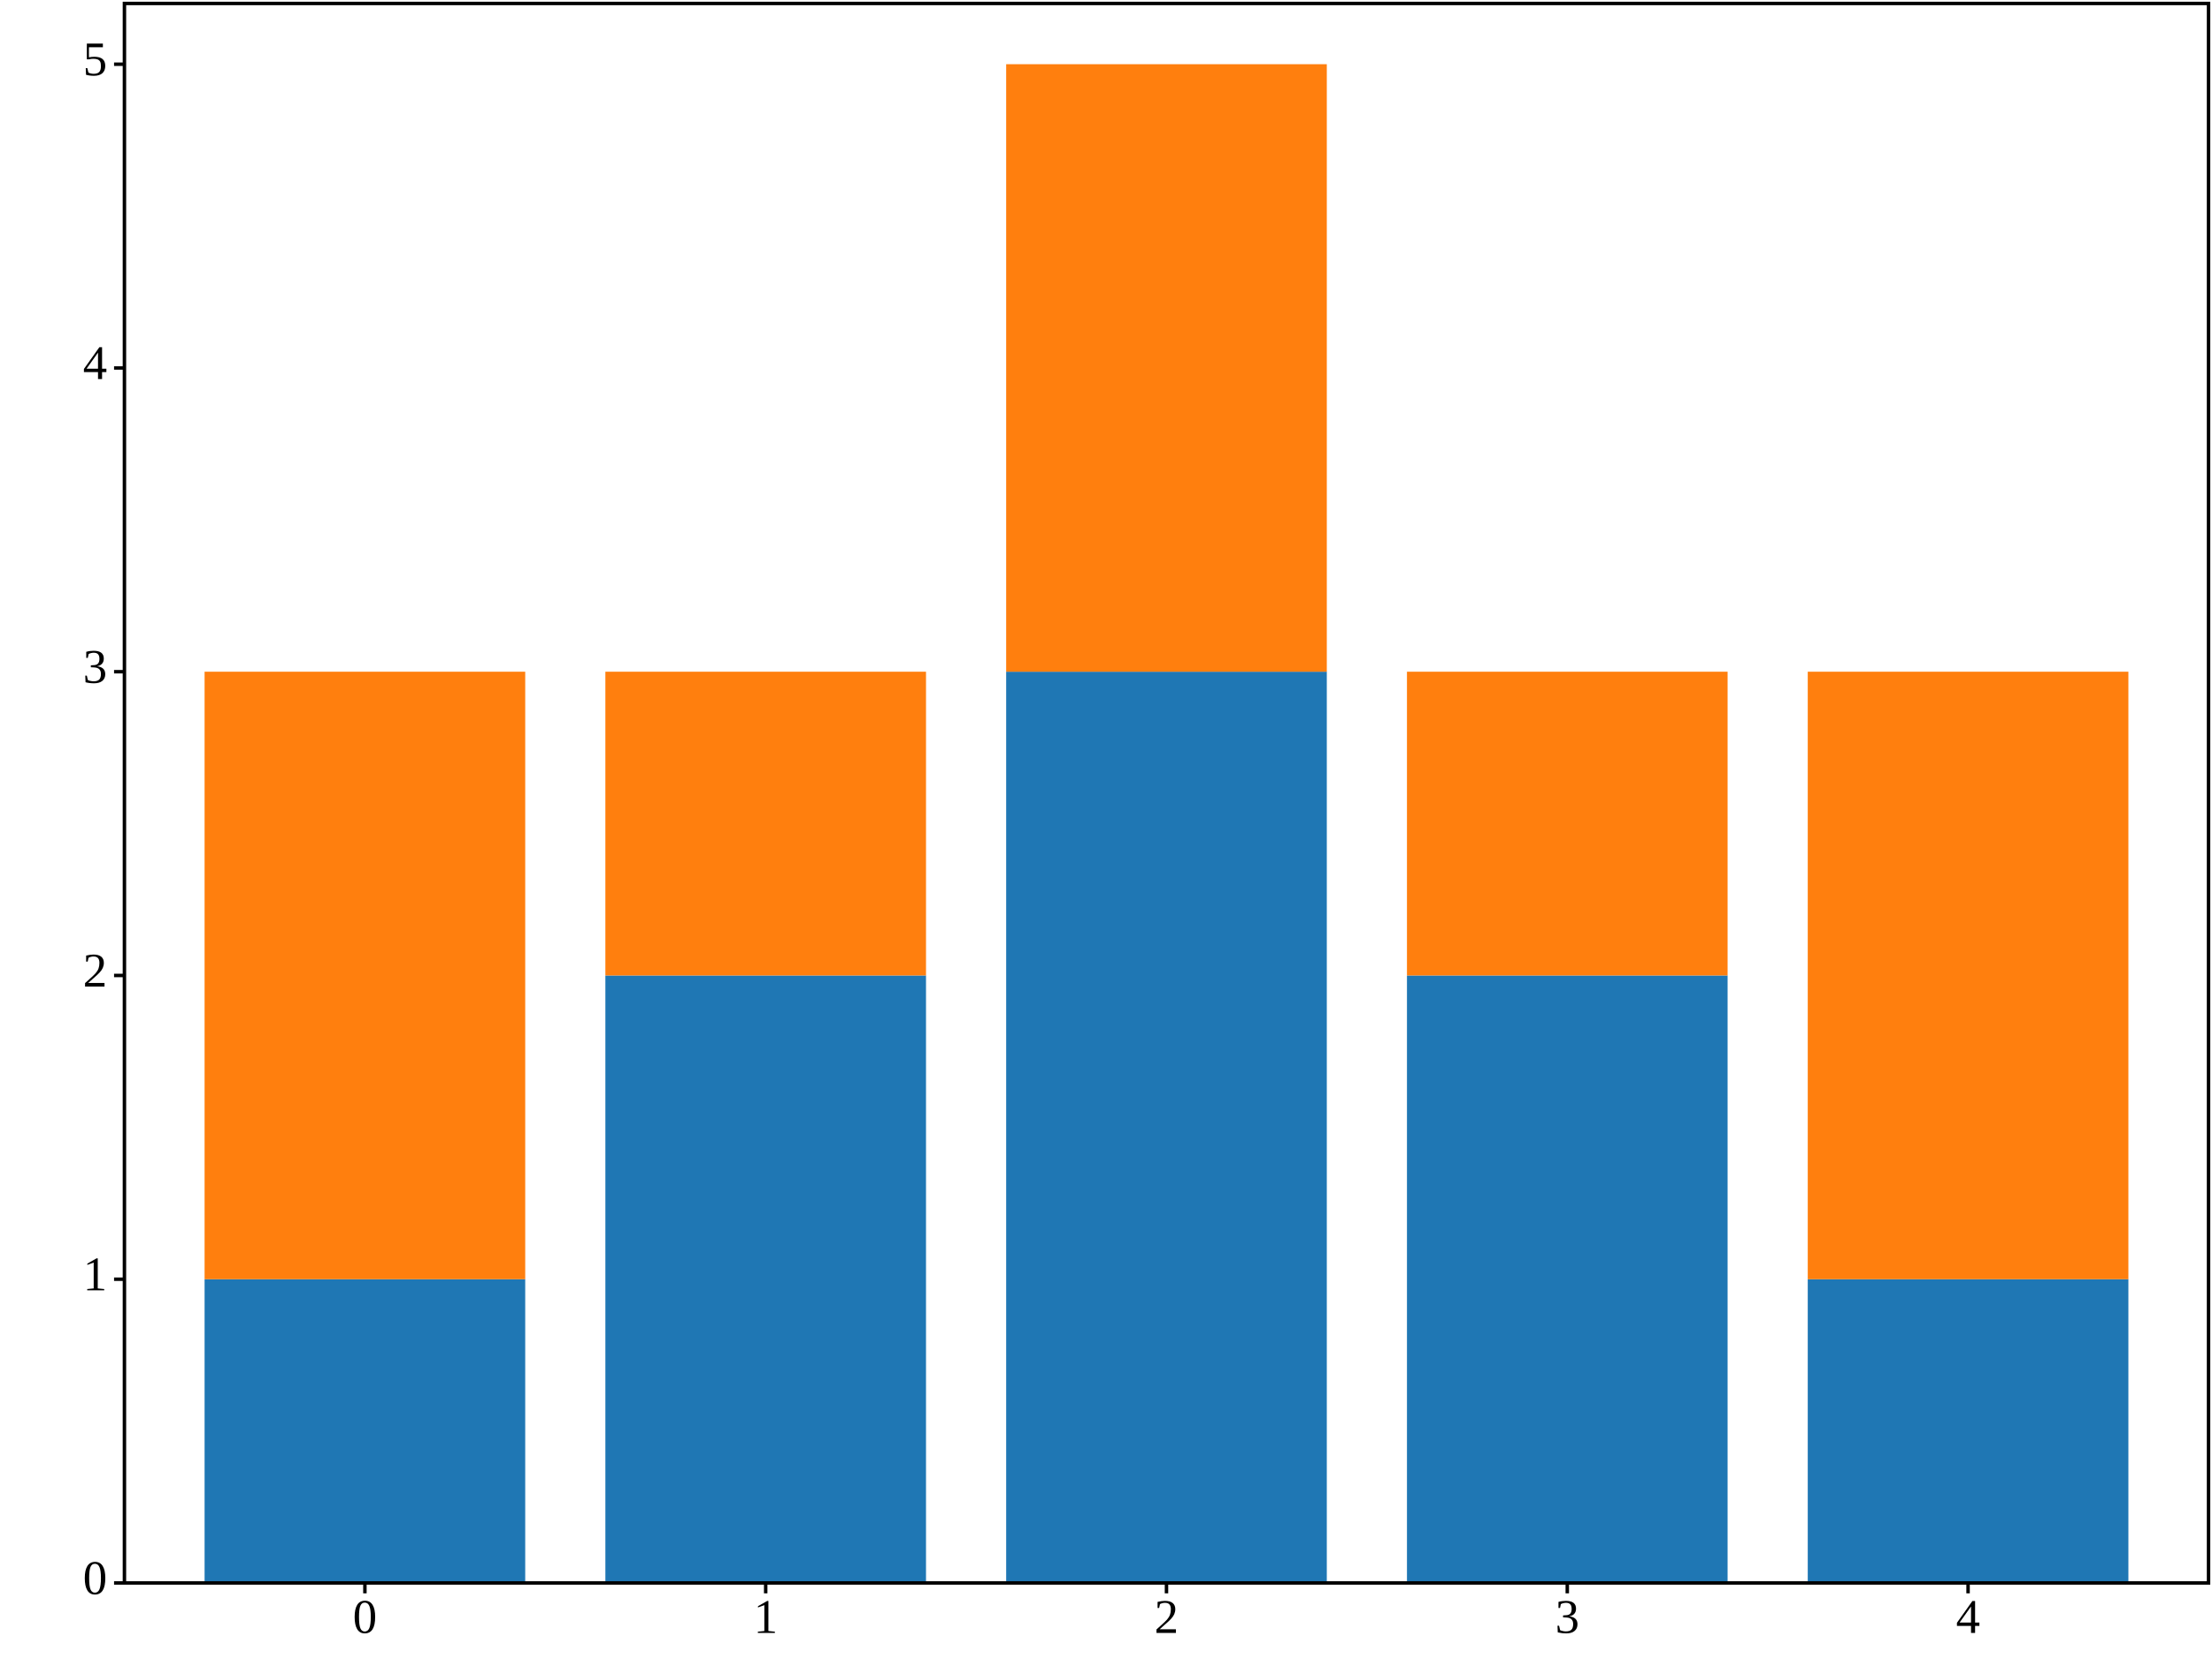
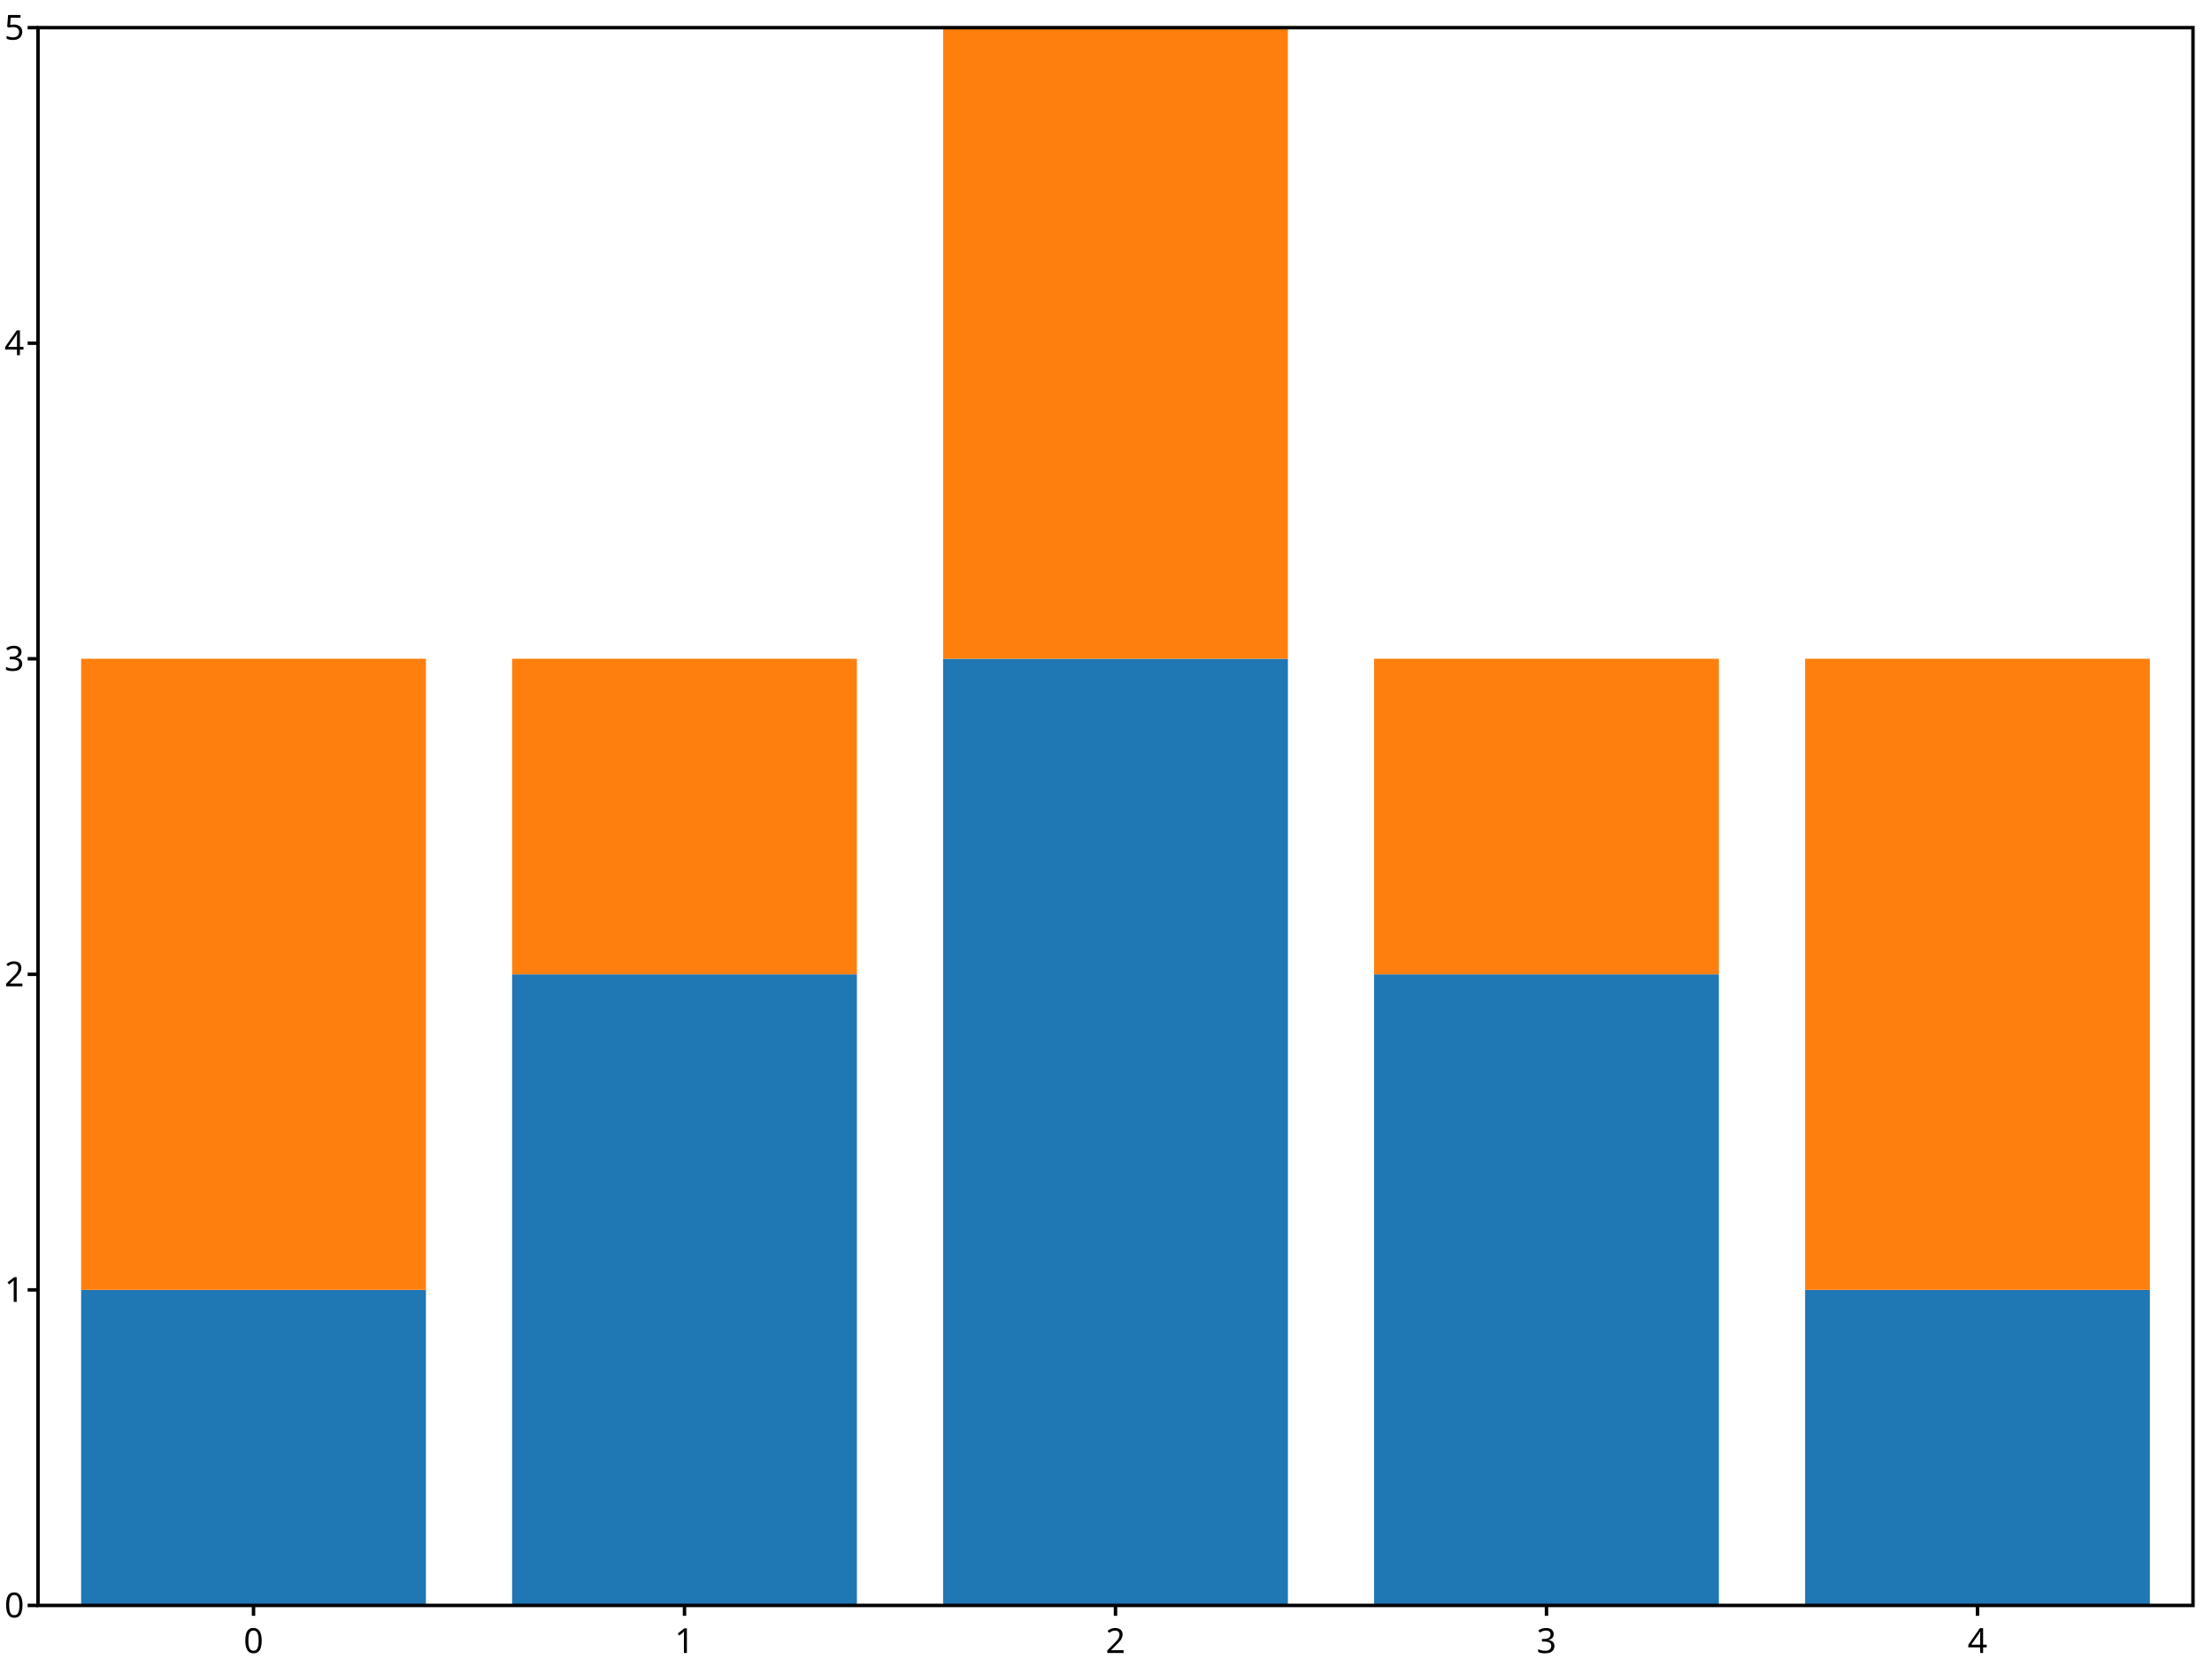
- <svg xmlns="http://www.w3.org/2000/svg" viewBox="0 0 640 480" height="100%" width="100%" id="id0000000170">
-   <g id="id0000000171">
-     <clipPath id="id0000000171clipper">
-       <polygon points="36,1 36,458 639,458 639,1 " id="id0000000176" class="rectangle" />
-     </clipPath>
-     <g clip-path="url(#id0000000171clipper)" id="id0000000173">
-       <g id="id0000000174">
-         <polygon points="59.192,458 59.192,370.115 151.962,370.115 151.962,458 " fill="#1f77b4" stroke-width="0" id="id0000000177" fill-opacity="1" class="rectangle" />
-         <polygon points="175.154,458 175.154,282.231 267.923,282.231 267.923,458 " fill="#1f77b4" stroke-width="0" id="id0000000178" fill-opacity="1" class="rectangle" />
-         <polygon points="291.115,458 291.115,194.346 383.885,194.346 383.885,458 " fill="#1f77b4" stroke-width="0" id="id0000000179" fill-opacity="1" class="rectangle" />
-         <polygon points="407.077,458 407.077,282.231 499.846,282.231 499.846,458 " fill="#1f77b4" stroke-width="0" id="id0000000180" fill-opacity="1" class="rectangle" />
-         <polygon points="523.038,458 523.038,370.115 615.808,370.115 615.808,458 " fill="#1f77b4" stroke-width="0" id="id0000000181" fill-opacity="1" class="rectangle" />
-       </g>
-       <g id="id0000000175">
-         <polygon points="59.192,370.115 59.192,194.346 151.962,194.346 151.962,370.115 " fill="#ff7f0e" stroke-width="0" id="id0000000182" fill-opacity="1" class="rectangle" />
-         <polygon points="175.154,282.231 175.154,194.346 267.923,194.346 267.923,282.231 " fill="#ff7f0e" stroke-width="0" id="id0000000183" fill-opacity="1" class="rectangle" />
-         <polygon points="291.115,194.346 291.115,18.577 383.885,18.577 383.885,194.346 " fill="#ff7f0e" stroke-width="0" id="id0000000184" fill-opacity="1" class="rectangle" />
-         <polygon points="407.077,282.231 407.077,194.346 499.846,194.346 499.846,282.231 " fill="#ff7f0e" stroke-width="0" id="id0000000185" fill-opacity="1" class="rectangle" />
-         <polygon points="523.038,370.115 523.038,194.346 615.808,194.346 615.808,370.115 " fill="#ff7f0e" stroke-width="0" id="id0000000186" fill-opacity="1" class="rectangle" />
-       </g>
+ <svg xmlns="http://www.w3.org/2000/svg" viewBox="0 0 640 480" id="svg00005">
+   <clipPath id="clipPath00005">
+     <rect x="11" y="8" width="623.5" height="456.5" id="rect00048" />
+   </clipPath>
+   <g id="g00010" clip-path="url(#clipPath00005)">
+     <g id="g00011">
+       <rect stroke-width="0" fill="#1f77b4" opacity="1" x="23.47" y="373.2" width="99.76" height="91.3" id="rect00049" />
+       <rect stroke-width="0" fill="#1f77b4" opacity="1" x="148.17" y="281.9" width="99.76" height="182.6" id="rect00050" />
+       <rect stroke-width="0" fill="#1f77b4" opacity="1" x="272.87" y="190.6" width="99.76" height="273.9" id="rect00051" />
+       <rect stroke-width="0" fill="#1f77b4" opacity="1" x="397.57" y="281.9" width="99.76" height="182.6" id="rect00052" />
+       <rect stroke-width="0" fill="#1f77b4" opacity="1" x="522.27" y="373.2" width="99.76" height="91.3" id="rect00053" />
    </g>
-     <polygon points="36,1 36,458 639,458 639,1 " stroke="black" stroke-width="1" fill="none" id="id0000000187" pointer-events="none" class="rectangle" />
-     <polyline points="105.577,458 105.577,461 " fill="none" stroke-width="1" stroke="black" id="id0000000188" class="line" />
-     <text id="id0000000189" transform="matrix(1 0 0 1 36 1)" x="69.577" y="462" dominant-baseline="hanging" text-anchor="middle" font-size="14px">
- 0
- </text>
-     <polyline points="221.538,458 221.538,461 " fill="none" stroke-width="1" stroke="black" id="id0000000190" class="line" />
-     <text id="id0000000191" transform="matrix(1 0 0 1 36 1)" x="185.538" y="462" dominant-baseline="hanging" text-anchor="middle" font-size="14px">
- 1
- </text>
-     <polyline points="337.5,458 337.5,461 " fill="none" stroke-width="1" stroke="black" id="id0000000192" class="line" />
-     <text id="id0000000193" transform="matrix(1 0 0 1 36 1)" x="301.5" y="462" dominant-baseline="hanging" text-anchor="middle" font-size="14px">
- 2
- </text>
-     <polyline points="453.462,458 453.462,461 " fill="none" stroke-width="1" stroke="black" id="id0000000194" class="line" />
-     <text id="id0000000195" transform="matrix(1 0 0 1 36 1)" x="417.462" y="462" dominant-baseline="hanging" text-anchor="middle" font-size="14px">
- 3
- </text>
-     <polyline points="569.423,458 569.423,461 " fill="none" stroke-width="1" stroke="black" id="id0000000196" class="line" />
-     <text id="id0000000197" transform="matrix(1 0 0 1 36 1)" x="533.423" y="462" dominant-baseline="hanging" text-anchor="middle" font-size="14px">
- 4
- </text>
-     <polyline points="33,458 36,458 " fill="none" stroke-width="1" stroke="black" id="id0000000198" class="line" />
-     <text id="id0000000199" transform="matrix(1 0 0 1 36 1)" x="-5" y="457" dominant-baseline="middle" text-anchor="end" font-size="14px">
- 0
- </text>
-     <polyline points="33,370.115 36,370.115 " fill="none" stroke-width="1" stroke="black" id="id0000000200" class="line" />
-     <text id="id0000000201" transform="matrix(1 0 0 1 36 1)" x="-5" y="369.115" dominant-baseline="middle" text-anchor="end" font-size="14px">
- 1
- </text>
-     <polyline points="33,282.231 36,282.231 " fill="none" stroke-width="1" stroke="black" id="id0000000202" class="line" />
-     <text id="id0000000203" transform="matrix(1 0 0 1 36 1)" x="-5" y="281.231" dominant-baseline="middle" text-anchor="end" font-size="14px">
- 2
- </text>
-     <polyline points="33,194.346 36,194.346 " fill="none" stroke-width="1" stroke="black" id="id0000000204" class="line" />
-     <text id="id0000000205" transform="matrix(1 0 0 1 36 1)" x="-5" y="193.346" dominant-baseline="middle" text-anchor="end" font-size="14px">
- 3
- </text>
-     <polyline points="33,106.462 36,106.462 " fill="none" stroke-width="1" stroke="black" id="id0000000206" class="line" />
-     <text id="id0000000207" transform="matrix(1 0 0 1 36 1)" x="-5" y="105.462" dominant-baseline="middle" text-anchor="end" font-size="14px">
- 4
- </text>
-     <polyline points="33,18.577 36,18.577 " fill="none" stroke-width="1" stroke="black" id="id0000000208" class="line" />
-     <text id="id0000000209" transform="matrix(1 0 0 1 36 1)" x="-5" y="17.577" dominant-baseline="middle" text-anchor="end" font-size="14px">
- 5
- </text>
+     <g id="g00012">
+       <rect stroke-width="0" fill="#ff7f0e" opacity="1" x="23.47" y="190.6" width="99.76" height="182.6" id="rect00054" />
+       <rect stroke-width="0" fill="#ff7f0e" opacity="1" x="148.17" y="190.6" width="99.76" height="91.3" id="rect00055" />
+       <rect stroke-width="0" fill="#ff7f0e" opacity="1" x="272.87" y="8" width="99.76" height="182.6" id="rect00056" />
+       <rect stroke-width="0" fill="#ff7f0e" opacity="1" x="397.57" y="190.6" width="99.76" height="91.3" id="rect00057" />
+       <rect stroke-width="0" fill="#ff7f0e" opacity="1" x="522.27" y="190.6" width="99.76" height="182.6" id="rect00058" />
+     </g>
  </g>
+   <rect stroke-width="1" stroke="black" fill="none" x="11" y="8" width="623.5" height="456.5" id="rect00048" />
+   <line x1="73.35" y1="464.5" x2="73.35" y2="467.5" stroke-width="1" stroke="black" id="line00039" />
+   <text x="73.35" y="470.5" font-size="10" font-family="sans-serif" text-anchor="middle" dominant-baseline="hanging" id="text00039">
+ 0   </text>
+   <line x1="198.05" y1="464.5" x2="198.05" y2="467.5" stroke-width="1" stroke="black" id="line00040" />
+   <text x="198.05" y="470.5" font-size="10" font-family="sans-serif" text-anchor="middle" dominant-baseline="hanging" id="text00040">
+ 1   </text>
+   <line x1="322.75" y1="464.5" x2="322.75" y2="467.5" stroke-width="1" stroke="black" id="line00041" />
+   <text x="322.75" y="470.5" font-size="10" font-family="sans-serif" text-anchor="middle" dominant-baseline="hanging" id="text00041">
+ 2   </text>
+   <line x1="447.45" y1="464.5" x2="447.45" y2="467.5" stroke-width="1" stroke="black" id="line00042" />
+   <text x="447.45" y="470.5" font-size="10" font-family="sans-serif" text-anchor="middle" dominant-baseline="hanging" id="text00042">
+ 3   </text>
+   <line x1="572.15" y1="464.5" x2="572.15" y2="467.5" stroke-width="1" stroke="black" id="line00043" />
+   <text x="572.15" y="470.5" font-size="10" font-family="sans-serif" text-anchor="middle" dominant-baseline="hanging" id="text00043">
+ 4   </text>
+   <line x1="11" y1="464.5" x2="8" y2="464.5" stroke-width="1" stroke="black" id="line00044" />
+   <text x="7" y="464.5" font-size="10" font-family="sans-serif" text-anchor="end" dominant-baseline="middle" id="text00044">
+ 0   </text>
+   <line x1="11" y1="373.2" x2="8" y2="373.2" stroke-width="1" stroke="black" id="line00045" />
+   <text x="7" y="373.2" font-size="10" font-family="sans-serif" text-anchor="end" dominant-baseline="middle" id="text00045">
+ 1   </text>
+   <line x1="11" y1="281.9" x2="8" y2="281.9" stroke-width="1" stroke="black" id="line00046" />
+   <text x="7" y="281.9" font-size="10" font-family="sans-serif" text-anchor="end" dominant-baseline="middle" id="text00046">
+ 2   </text>
+   <line x1="11" y1="190.6" x2="8" y2="190.6" stroke-width="1" stroke="black" id="line00047" />
+   <text x="7" y="190.6" font-size="10" font-family="sans-serif" text-anchor="end" dominant-baseline="middle" id="text00047">
+ 3   </text>
+   <line x1="11" y1="99.3" x2="8" y2="99.3" stroke-width="1" stroke="black" id="line00048" />
+   <text x="7" y="99.3" font-size="10" font-family="sans-serif" text-anchor="end" dominant-baseline="middle" id="text00048">
+ 4   </text>
+   <line x1="11" y1="8" x2="8" y2="8" stroke-width="1" stroke="black" id="line00049" />
+   <text x="7" y="8" font-size="10" font-family="sans-serif" text-anchor="end" dominant-baseline="middle" id="text00049">
+ 5   </text>
</svg>
